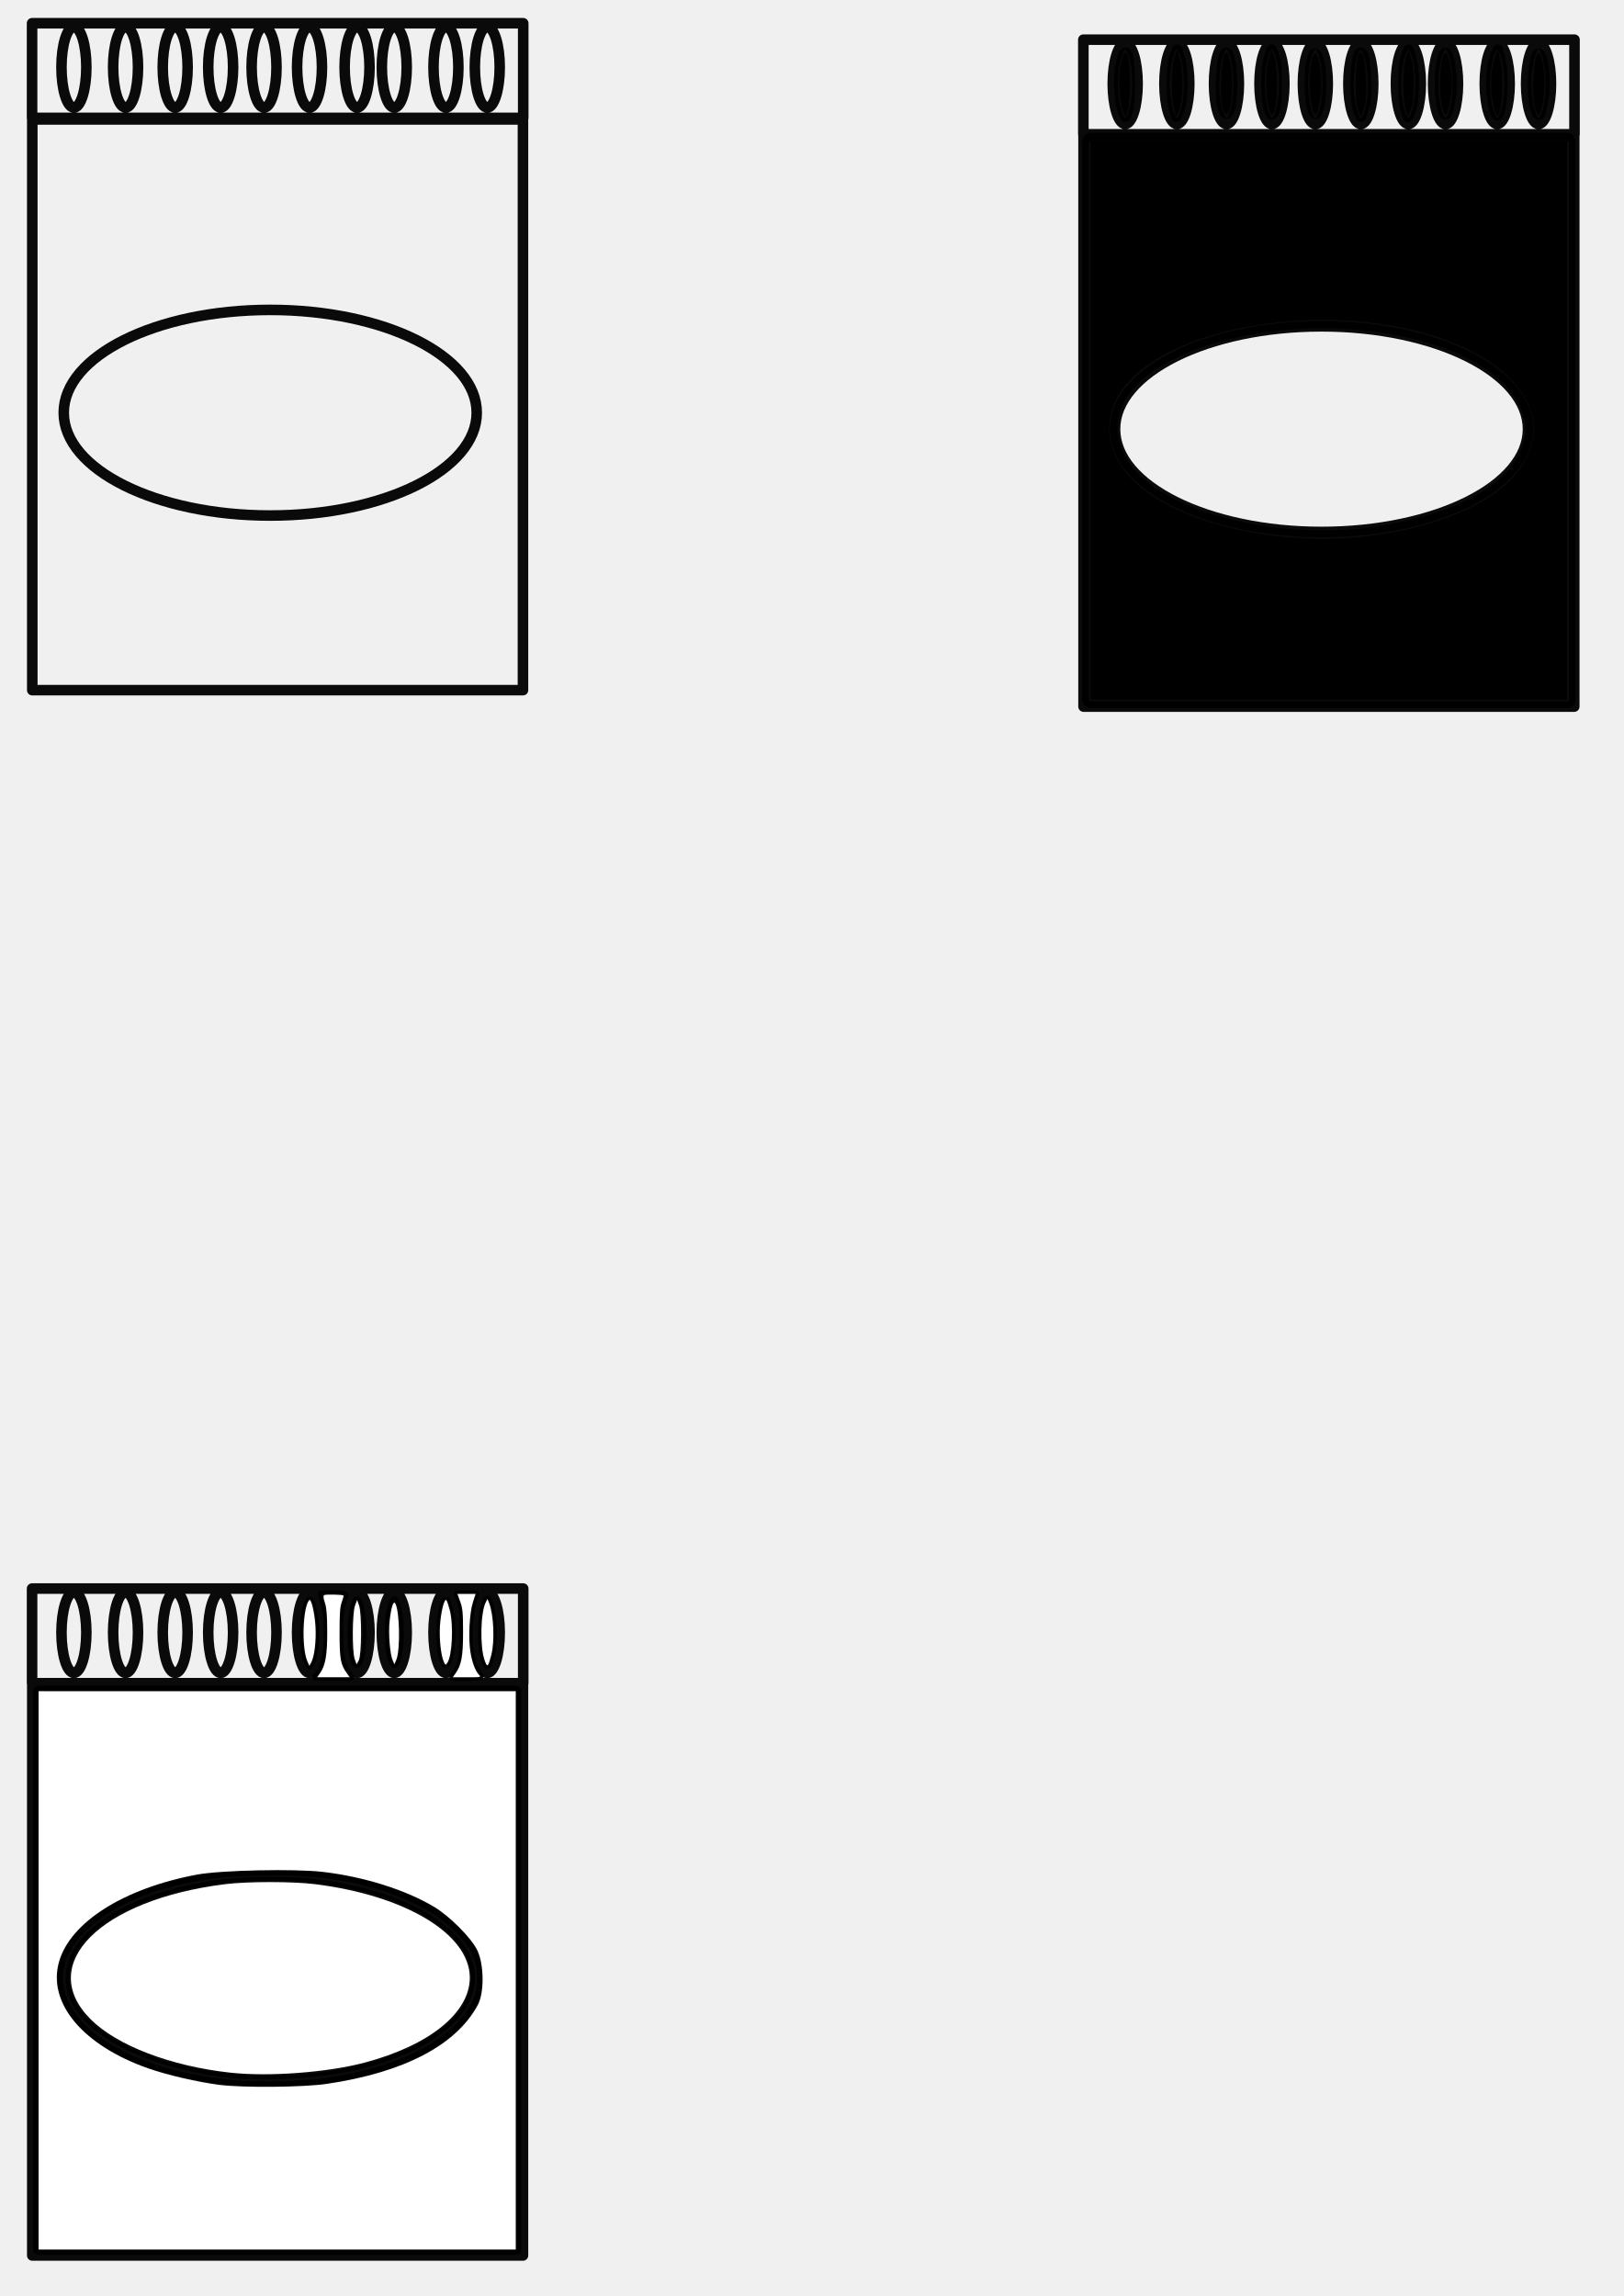
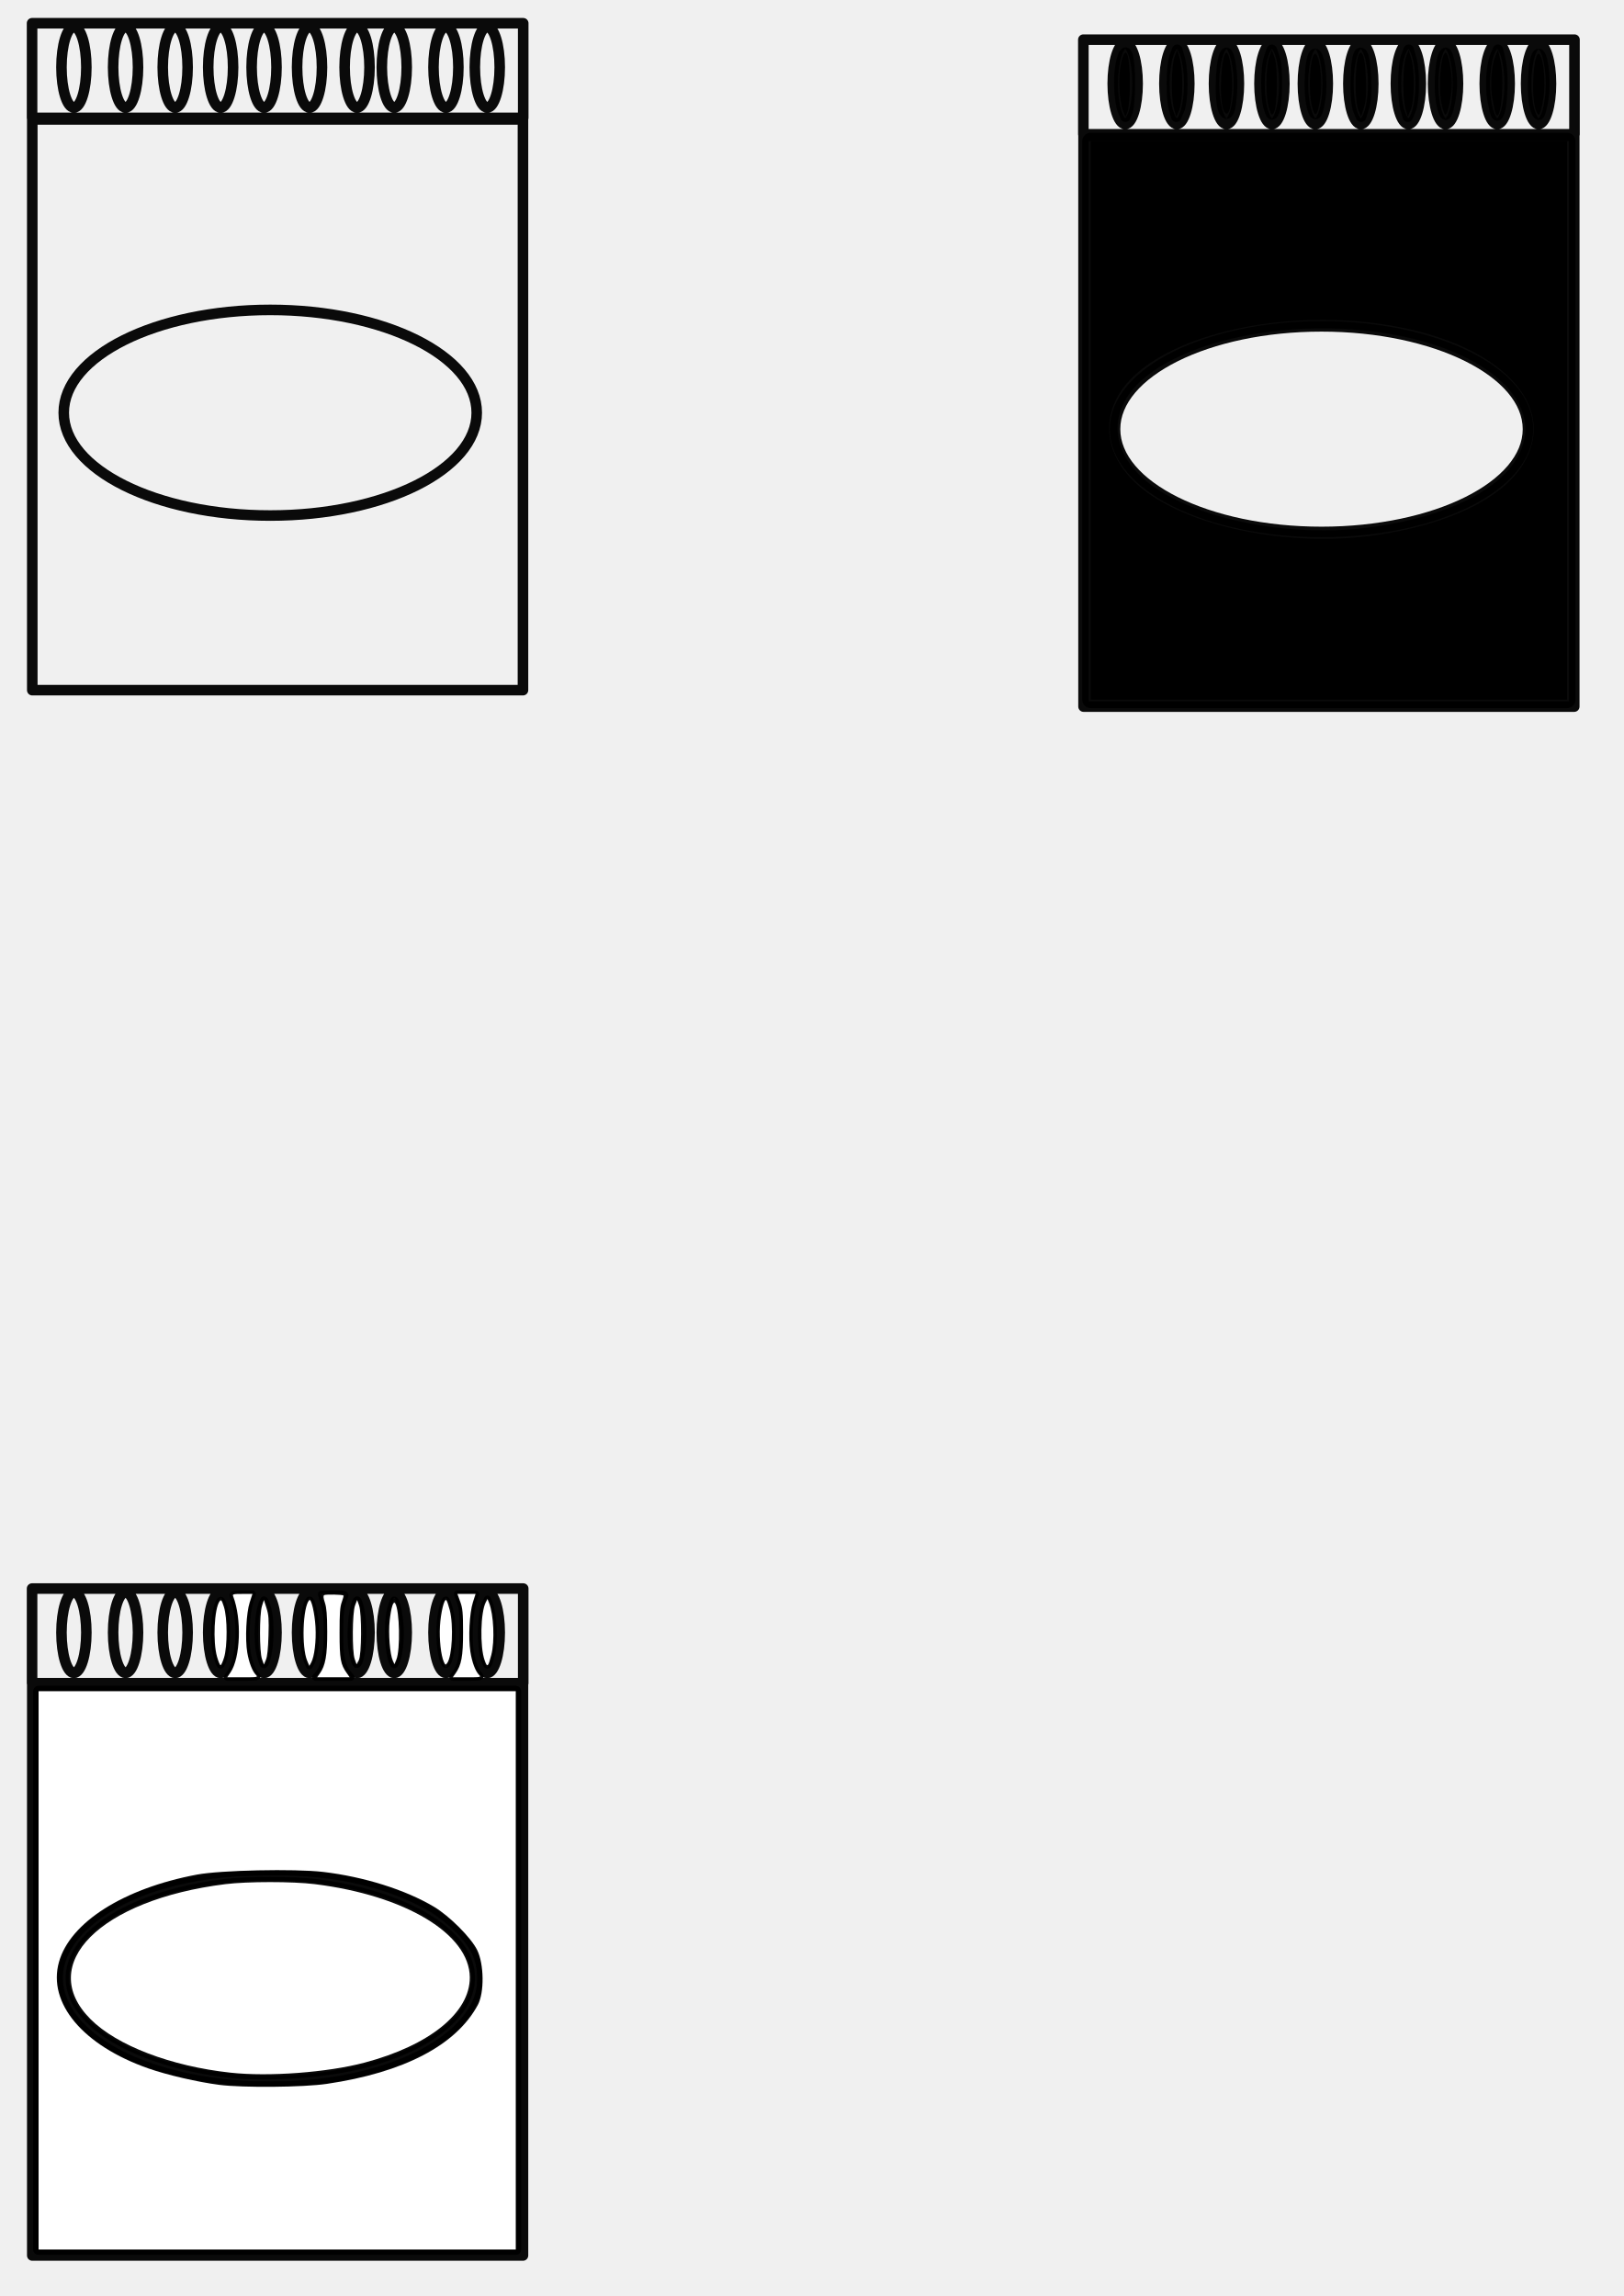
<svg xmlns="http://www.w3.org/2000/svg" width="210mm" height="297mm" viewBox="0 0 210 297" version="1.1" id="svg5">
  <defs id="defs2" />
  <g id="layer1">
    <path id="path1071" style="fill:none;stroke:#000000;stroke-width:1.367;stroke-linecap:round;stroke-linejoin:round;stroke-miterlimit:4;stroke-dasharray:none;stroke-opacity:0.955;paint-order:stroke markers fill" d="M 61.658,53.388 A 26.707,13.3 0 0 1 34.951,66.688 26.707,13.3 0 0 1 8.244,53.388 26.707,13.3 0 0 1 34.951,40.087 26.707,13.3 0 0 1 61.658,53.388 Z m 2.973,-44.688 a 1.61,5.212 0 0 1 -1.61,5.212 1.61,5.212 0 0 1 -1.61,-5.212 1.61,5.212 0 0 1 1.61,-5.212 1.61,5.212 0 0 1 1.61,5.212 z m -5.346,0 a 1.61,5.212 0 0 1 -1.61,5.212 1.61,5.212 0 0 1 -1.61,-5.212 1.61,5.212 0 0 1 1.61,-5.212 1.61,5.212 0 0 1 1.61,5.212 z m -48.117,0 a 1.61,5.212 0 0 1 -1.61,5.212 1.61,5.212 0 0 1 -1.61,-5.212 1.61,5.212 0 0 1 1.61,-5.212 1.61,5.212 0 0 1 1.61,5.212 z m 6.683,0 a 1.61,5.212 0 0 1 -1.61,5.212 1.61,5.212 0 0 1 -1.61,-5.212 1.61,5.212 0 0 1 1.61,-5.212 1.61,5.212 0 0 1 1.61,5.212 z m 6.416,0 a 1.61,5.212 0 0 1 -1.61,5.212 1.61,5.212 0 0 1 -1.61,-5.212 1.61,5.212 0 0 1 1.61,-5.212 1.61,5.212 0 0 1 1.61,5.212 z m 5.881,0 a 1.61,5.212 0 0 1 -1.61,5.212 1.61,5.212 0 0 1 -1.61,-5.212 1.61,5.212 0 0 1 1.61,-5.212 1.61,5.212 0 0 1 1.61,5.212 z m 22.455,0 A 1.61,5.212 0 0 1 50.992,13.912 1.61,5.212 0 0 1 49.383,8.7 a 1.61,5.212 0 0 1 1.61,-5.212 1.61,5.212 0 0 1 1.61,5.212 z m -4.812,0 a 1.61,5.212 0 0 1 -1.61,5.212 1.61,5.212 0 0 1 -1.61,-5.212 1.61,5.212 0 0 1 1.61,-5.212 1.61,5.212 0 0 1 1.61,5.212 z m -6.148,0 a 1.61,5.212 0 0 1 -1.61,5.212 1.61,5.212 0 0 1 -1.61,-5.212 1.61,5.212 0 0 1 1.61,-5.212 1.61,5.212 0 0 1 1.61,5.212 z m -5.881,0 a 1.61,5.212 0 0 1 -1.61,5.212 1.61,5.212 0 0 1 -1.61,-5.212 1.61,5.212 0 0 1 1.61,-5.212 1.61,5.212 0 0 1 1.61,5.212 z m -5.614,0 a 1.61,5.212 0 0 1 -1.61,5.212 1.61,5.212 0 0 1 -1.61,-5.212 1.61,5.212 0 0 1 1.61,-5.212 1.61,5.212 0 0 1 1.61,5.212 z M 4.149,3.007 H 67.669 V 15.247 H 4.149 Z m 0.026,12.443 H 67.637 V 89.275 H 4.175 Z" />
    <path style="fill:#000000;stroke:#000000;stroke-width:5.128;stroke-linecap:round;stroke-linejoin:round;stroke-miterlimit:4;stroke-dasharray:none;stroke-opacity:0.955;paint-order:stroke markers fill" d="" id="path1507" transform="scale(0.2645833)" />
    <path style="fill:#000000;stroke:#000000;stroke-width:5.128;stroke-linecap:round;stroke-linejoin:round;stroke-miterlimit:4;stroke-dasharray:none;stroke-opacity:0.955;paint-order:stroke markers fill" d="" id="path1622" transform="scale(0.2645833)" />
    <path style="fill:#000000;stroke:#000000;stroke-width:5.128;stroke-linecap:round;stroke-linejoin:round;stroke-miterlimit:4;stroke-dasharray:none;stroke-opacity:0.955;paint-order:stroke markers fill" d="" id="path1973" transform="scale(0.2645833)" />
    <g id="g2260">
      <path id="path1316" style="fill:none;stroke:#000000;stroke-width:1.367;stroke-linecap:round;stroke-linejoin:round;stroke-miterlimit:4;stroke-dasharray:none;stroke-opacity:0.955;paint-order:stroke markers fill" d="m 197.624,55.512 a 26.707,13.3 0 0 1 -26.707,13.3 26.707,13.3 0 0 1 -26.707,-13.3 26.707,13.3 0 0 1 26.707,-13.3 26.707,13.3 0 0 1 26.707,13.3 z m 2.973,-44.688 a 1.61,5.212 0 0 1 -1.61,5.212 1.61,5.212 0 0 1 -1.61,-5.212 1.61,5.212 0 0 1 1.61,-5.212 1.61,5.212 0 0 1 1.61,5.212 z m -5.346,0 a 1.61,5.212 0 0 1 -1.61,5.212 1.61,5.212 0 0 1 -1.61,-5.212 1.61,5.212 0 0 1 1.61,-5.212 1.61,5.212 0 0 1 1.61,5.212 z m -48.117,0 a 1.61,5.212 0 0 1 -1.61,5.212 1.61,5.212 0 0 1 -1.61,-5.212 1.61,5.212 0 0 1 1.61,-5.212 1.61,5.212 0 0 1 1.61,5.212 z m 6.683,0 a 1.61,5.212 0 0 1 -1.61,5.212 1.61,5.212 0 0 1 -1.61,-5.212 1.61,5.212 0 0 1 1.61,-5.212 1.61,5.212 0 0 1 1.61,5.212 z m 6.416,0 a 1.61,5.212 0 0 1 -1.61,5.212 1.61,5.212 0 0 1 -1.61,-5.212 1.61,5.212 0 0 1 1.61,-5.212 1.61,5.212 0 0 1 1.61,5.212 z m 5.881,0 a 1.61,5.212 0 0 1 -1.61,5.212 1.61,5.212 0 0 1 -1.61,-5.212 1.61,5.212 0 0 1 1.61,-5.212 1.61,5.212 0 0 1 1.61,5.212 z m 22.455,0 a 1.61,5.212 0 0 1 -1.61,5.212 1.61,5.212 0 0 1 -1.61,-5.212 1.61,5.212 0 0 1 1.61,-5.212 1.61,5.212 0 0 1 1.61,5.212 z m -4.812,0 a 1.61,5.212 0 0 1 -1.61,5.212 1.61,5.212 0 0 1 -1.61,-5.212 1.61,5.212 0 0 1 1.61,-5.212 1.61,5.212 0 0 1 1.61,5.212 z m -6.148,0 a 1.61,5.212 0 0 1 -1.61,5.212 1.61,5.212 0 0 1 -1.61,-5.212 1.61,5.212 0 0 1 1.61,-5.212 1.61,5.212 0 0 1 1.61,5.212 z m -5.881,0 a 1.61,5.212 0 0 1 -1.61,5.212 1.61,5.212 0 0 1 -1.61,-5.212 1.61,5.212 0 0 1 1.61,-5.212 1.61,5.212 0 0 1 1.61,5.212 z m -5.614,0 a 1.61,5.212 0 0 1 -1.61,5.212 1.61,5.212 0 0 1 -1.61,-5.212 1.61,5.212 0 0 1 1.61,-5.212 1.61,5.212 0 0 1 1.61,5.212 z M 140.114,5.132 h 63.521 V 17.371 h -63.521 z m 0.026,12.443 h 63.462 v 73.825 h -63.462 z" />
      <path style="fill:#000000;stroke:#000000;stroke-width:8.297;stroke-linecap:round;stroke-linejoin:round;stroke-miterlimit:4;stroke-dasharray:none;stroke-opacity:0.955;paint-order:stroke markers fill" d="M 533.157,205.554 V 69.053 H 649.584 766.011 V 205.554 342.055 H 649.584 533.157 Z m 138.91,56.136 c 36.51,-5.237 63.027,-18.238 73.132,-35.855 15.874,-27.677 -10.988,-56.348 -61.89,-66.057 -46.761,-8.919 -100.786,0.364 -126.466,21.73 -19.356,16.105 -19.57,38.954 -0.522,55.721 22.752,20.027 72.849,30.614 115.747,24.462 z" id="path1468" transform="scale(0.2645833)" />
      <path style="fill:#000000;stroke:#000000;stroke-width:5.128;stroke-linecap:round;stroke-linejoin:round;stroke-miterlimit:4;stroke-dasharray:none;stroke-opacity:0.955;paint-order:stroke markers fill" d="m 548.92,54.096 c -1.829,-4.623 -2.378,-16.261 -1.064,-22.581 2.274,-10.944 4.561,-5.705 4.44,10.174 -0.043,5.732 -0.556,11.539 -1.139,12.904 l -1.059,2.481 z" id="path1661" transform="scale(0.2645833)" />
      <path style="fill:#000000;stroke:#000000;stroke-width:5.128;stroke-linecap:round;stroke-linejoin:round;stroke-miterlimit:4;stroke-dasharray:none;stroke-opacity:0.955;paint-order:stroke markers fill" d="m 573.866,53.103 c -1.5,-5.266 -1.32,-20.944 0.29,-25.311 l 1.282,-3.474 1.284,4.467 c 1.731,6.021 1.576,20.419 -0.268,24.815 l -1.457,3.474 z" id="path1700" transform="scale(0.2645833)" />
      <path style="fill:#000000;stroke:#000000;stroke-width:5.128;stroke-linecap:round;stroke-linejoin:round;stroke-miterlimit:4;stroke-dasharray:none;stroke-opacity:0.955;paint-order:stroke markers fill" d="m 598.052,53.848 c -2.295,-5.764 -1.126,-28.041 1.472,-28.041 1.605,0 3.228,11.363 2.694,18.859 -0.548,7.691 -1.344,10.918 -2.694,10.918 -0.429,0 -1.091,-0.782 -1.472,-1.737 z" id="path1739" transform="scale(0.2645833)" />
      <path style="fill:#000000;stroke:#000000;stroke-width:5.128;stroke-linecap:round;stroke-linejoin:round;stroke-miterlimit:4;stroke-dasharray:none;stroke-opacity:0.955;paint-order:stroke markers fill" d="m 620.306,53.003 c -1.695,-5.025 -1.679,-19.638 0.028,-24.699 l 1.333,-3.955 1.405,3.955 c 1.641,4.62 1.373,23.645 -0.376,26.684 -0.975,1.694 -1.217,1.492 -2.39,-1.985 z" id="path1817" transform="scale(0.2645833)" />
      <path style="fill:#000000;stroke:#000000;stroke-width:5.128;stroke-linecap:round;stroke-linejoin:round;stroke-miterlimit:4;stroke-dasharray:none;stroke-opacity:0.955;paint-order:stroke markers fill" d="m 641.346,52.232 c -2.203,-8.749 -0.695,-28.375 1.975,-25.705 2.032,2.032 3.218,14.094 2.097,21.334 -1.374,8.875 -2.606,10.197 -4.072,4.371 z" id="path1856" transform="scale(0.2645833)" />
      <path style="fill:#000000;stroke:#000000;stroke-width:5.128;stroke-linecap:round;stroke-linejoin:round;stroke-miterlimit:4;stroke-dasharray:none;stroke-opacity:0.955;paint-order:stroke markers fill" d="m 664.05,54.096 c -2.311,-5.452 -1.566,-28.289 0.923,-28.289 1.555,0 2.277,3.418 2.727,12.904 0.309,6.531 0.011,10.802 -0.97,13.896 l -1.417,4.467 z" id="path1895" transform="scale(0.2645833)" />
      <path style="fill:#000000;stroke:#000000;stroke-width:5.128;stroke-linecap:round;stroke-linejoin:round;stroke-miterlimit:4;stroke-dasharray:none;stroke-opacity:0.955;paint-order:stroke markers fill" d="m 687.021,53.103 c -1.5,-5.266 -1.32,-20.944 0.29,-25.311 l 1.282,-3.474 1.284,4.467 c 1.731,6.021 1.576,20.419 -0.268,24.815 l -1.457,3.474 z" id="path1934" transform="scale(0.2645833)" />
      <path style="fill:#000000;stroke:#000000;stroke-width:5.128;stroke-linecap:round;stroke-linejoin:round;stroke-miterlimit:4;stroke-dasharray:none;stroke-opacity:0.955;paint-order:stroke markers fill" d="m 704.688,50.884 c -1.77,-8.517 -0.41,-25.076 2.059,-25.076 1.143,0 2.954,9.129 2.954,14.889 0,5.601 -1.751,14.627 -2.985,15.39 -0.462,0.285 -1.374,-2.056 -2.028,-5.202 z" id="path2012" transform="scale(0.2645833)" />
      <path style="fill:#000000;stroke:#000000;stroke-width:5.128;stroke-linecap:round;stroke-linejoin:round;stroke-miterlimit:4;stroke-dasharray:none;stroke-opacity:0.955;paint-order:stroke markers fill" d="m 750.456,52.881 c -2.223,-8.004 -0.566,-28.97 2.08,-26.324 2.095,2.095 3.146,14.324 1.877,21.829 -0.669,3.956 -1.599,7.429 -2.066,7.718 -0.467,0.289 -1.318,-1.161 -1.891,-3.222 z" id="path2090" transform="scale(0.2645833)" />
      <path style="fill:#000000;stroke:#000000;stroke-width:5.128;stroke-linecap:round;stroke-linejoin:round;stroke-miterlimit:4;stroke-dasharray:none;stroke-opacity:0.955;paint-order:stroke markers fill" d="m 731.265,55.947 c -0.301,-0.487 -1.063,-3.726 -1.692,-7.198 -1.242,-6.85 -0.597,-16.654 1.412,-21.452 l 1.247,-2.978 1.27,5.573 c 2.047,8.985 0.238,30.06 -2.236,26.055 z" id="path2129" transform="scale(0.2645833)" />
    </g>
    <path id="path2262" style="fill:none;stroke:#000000;stroke-width:1.367;stroke-linecap:round;stroke-linejoin:round;stroke-miterlimit:4;stroke-dasharray:none;stroke-opacity:0.955;paint-order:stroke markers fill" d="M 61.658,255.869 A 26.707,13.3 0 0 1 34.951,269.17 26.707,13.3 0 0 1 8.244,255.869 26.707,13.3 0 0 1 34.951,242.569 26.707,13.3 0 0 1 61.658,255.869 Z m 2.973,-44.688 a 1.61,5.212 0 0 1 -1.61,5.212 1.61,5.212 0 0 1 -1.61,-5.212 1.61,5.212 0 0 1 1.61,-5.212 1.61,5.212 0 0 1 1.61,5.212 z m -5.346,0 a 1.61,5.212 0 0 1 -1.61,5.212 1.61,5.212 0 0 1 -1.61,-5.212 1.61,5.212 0 0 1 1.61,-5.212 1.61,5.212 0 0 1 1.61,5.212 z m -48.117,0 a 1.61,5.212 0 0 1 -1.61,5.212 1.61,5.212 0 0 1 -1.61,-5.212 1.61,5.212 0 0 1 1.61,-5.212 1.61,5.212 0 0 1 1.61,5.212 z m 6.683,0 a 1.61,5.212 0 0 1 -1.61,5.212 1.61,5.212 0 0 1 -1.61,-5.212 1.61,5.212 0 0 1 1.61,-5.212 1.61,5.212 0 0 1 1.61,5.212 z m 6.416,0 a 1.61,5.212 0 0 1 -1.61,5.212 1.61,5.212 0 0 1 -1.61,-5.212 1.61,5.212 0 0 1 1.61,-5.212 1.61,5.212 0 0 1 1.61,5.212 z m 5.881,0 a 1.61,5.212 0 0 1 -1.61,5.212 1.61,5.212 0 0 1 -1.61,-5.212 1.61,5.212 0 0 1 1.61,-5.212 1.61,5.212 0 0 1 1.61,5.212 z m 22.455,0 a 1.61,5.212 0 0 1 -1.61,5.212 1.61,5.212 0 0 1 -1.61,-5.212 1.61,5.212 0 0 1 1.61,-5.212 1.61,5.212 0 0 1 1.61,5.212 z m -4.812,0 a 1.61,5.212 0 0 1 -1.61,5.212 1.61,5.212 0 0 1 -1.61,-5.212 1.61,5.212 0 0 1 1.61,-5.212 1.61,5.212 0 0 1 1.61,5.212 z m -6.148,0 a 1.61,5.212 0 0 1 -1.61,5.212 1.61,5.212 0 0 1 -1.61,-5.212 1.61,5.212 0 0 1 1.61,-5.212 1.61,5.212 0 0 1 1.61,5.212 z m -5.881,0 a 1.61,5.212 0 0 1 -1.61,5.212 1.61,5.212 0 0 1 -1.61,-5.212 1.61,5.212 0 0 1 1.61,-5.212 1.61,5.212 0 0 1 1.61,5.212 z m -5.614,0 a 1.61,5.212 0 0 1 -1.61,5.212 1.61,5.212 0 0 1 -1.61,-5.212 1.61,5.212 0 0 1 1.61,-5.212 1.61,5.212 0 0 1 1.61,5.212 z M 4.149,205.489 H 67.669 v 12.24 H 4.149 Z m 0.026,12.443 H 67.637 v 73.825 H 4.175 Z" />
    <path style="fill:#ffffff;stroke:#000000;stroke-width:5.128;stroke-linecap:round;stroke-linejoin:round;stroke-miterlimit:4;stroke-dasharray:none;stroke-opacity:0.955;paint-order:stroke markers fill" d="M 18.859,963.307 V 826.826 H 135.488 252.117 V 963.307 1099.788 H 135.488 18.859 Z m 133.15,56.03 c 40.605,-4.123 71.429,-19.186 81.14,-39.652 3.755,-7.915 3.607,-18.074 -0.381,-26.106 -4.113,-8.284 -14.651,-17.951 -25.836,-23.7 -20.735,-10.658 -44.706,-15.69 -74.79,-15.7 -39.891,-0.013 -72.278,9.634 -91.125,27.145 -14.208,13.201 -16.73,29.022 -6.946,43.576 14.082,20.948 51.859,34.843 96.101,35.348 6.357,0.072 16.183,-0.338 21.837,-0.912 z" id="path2319" transform="scale(0.2645833)" />
    <path style="fill:#ffffff;stroke:#000000;stroke-width:5.128;stroke-linecap:round;stroke-linejoin:round;stroke-miterlimit:4;stroke-dasharray:none;stroke-opacity:0.955;paint-order:stroke markers fill" d="m 112.659,1013.33 c -29.131,-3.171 -55.482,-13.237 -68.358,-26.113 -26.851,-26.851 4.644,-58.438 65.85,-66.043 10.785,-1.34 32.917,-1.342 43.726,-0.004 44.229,5.475 75.62,24.343 75.77,45.543 0.122,17.268 -19.656,33.289 -51.515,41.727 -18.114,4.798 -46.703,6.933 -65.473,4.89 z" id="path2358" transform="scale(0.2645833)" />
    <path style="fill:#ffffff;stroke:#000000;stroke-width:5.128;stroke-linecap:round;stroke-linejoin:round;stroke-miterlimit:4;stroke-dasharray:none;stroke-opacity:0.955;paint-order:stroke markers fill" d="M 18.859,963.307 V 826.826 H 135.488 252.117 V 963.307 1099.788 H 135.488 18.859 Z M 159.679,1018.83 c 37.767,-5.552 63.352,-18.929 73.919,-38.649 3.208,-5.987 3.037,-19.929 -0.329,-26.8 -2.951,-6.025 -13.57,-16.666 -21.13,-21.172 -13.981,-8.335 -34.295,-14.711 -54.319,-17.048 -13.785,-1.609 -50.075,-0.827 -61.553,1.327 -35.819,6.721 -62.014,23.318 -67.451,42.736 -5.64,20.145 11.775,40.863 43.761,52.06 9.143,3.201 24.093,6.662 34.622,8.016 11.436,1.471 41.085,1.206 52.48,-0.469 z" id="path2397" transform="scale(0.2645833)" />
    <path style="fill:#ffffff;stroke:#000000;stroke-width:3.395;stroke-linecap:round;stroke-linejoin:round;stroke-opacity:0.955;paint-order:stroke markers fill" d="m 236.902,811.725 c -2.358,-6.65 -2.013,-23.452 0.583,-28.409 l 0.811,-1.549 0.75,1.877 c 2.292,5.734 2.852,18.74 1.097,25.475 -1.558,5.983 -1.937,6.287 -3.243,2.606 z" id="path879" transform="scale(0.2645833)" />
    <path style="fill:#ffffff;stroke:#000000;stroke-width:3.395;stroke-linecap:round;stroke-linejoin:round;stroke-opacity:0.955;paint-order:stroke markers fill" d="m 222.638,818.197 c 2.95,-4.143 3.722,-8.338 3.715,-20.191 -0.006,-9.664 -0.191,-11.68 -1.376,-14.948 l -1.37,-3.778 h 4.429 4.429 l -1.314,4.107 c -1.665,5.205 -2.285,17.349 -1.231,24.111 0.817,5.24 2.432,9.549 4.268,11.385 1.077,1.077 0.771,1.136 -5.855,1.136 h -6.991 z" id="path918" transform="scale(0.2645833)" />
    <path style="fill:#ffffff;stroke:#000000;stroke-width:3.395;stroke-linecap:round;stroke-linejoin:round;stroke-opacity:0.955;paint-order:stroke markers fill" d="m 216.965,812.491 c -1.407,-3.088 -2.275,-11.057 -1.901,-17.442 0.388,-6.612 2.12,-13.709 3.104,-12.724 0.319,0.319 1.073,2.5 1.675,4.845 1.923,7.491 1.186,22.564 -1.266,25.919 -0.755,1.033 -0.892,0.982 -1.612,-0.598 z" id="path996" transform="scale(0.2645833)" />
    <path style="fill:#ffffff;stroke:#000000;stroke-width:3.395;stroke-linecap:round;stroke-linejoin:round;stroke-opacity:0.955;paint-order:stroke markers fill" d="m 155.588,818.521 c 4.63,-4.929 6.151,-23.973 2.774,-34.745 -0.718,-2.292 -1.31,-4.241 -1.315,-4.332 -0.005,-0.09 2.684,-0.164 5.975,-0.164 5.448,0 5.94,0.103 5.493,1.15 -1.925,4.507 -2.479,8.353 -2.529,17.576 -0.06,10.961 1.07,16.599 4.032,20.119 l 1.592,1.892 h -8.715 -8.715 z" id="path1035" transform="scale(0.2645833)" />
    <path style="fill:#ffffff;stroke:#000000;stroke-width:3.395;stroke-linecap:round;stroke-linejoin:round;stroke-opacity:0.955;paint-order:stroke markers fill" d="m 173.541,812.66 c -1.562,-4.107 -2.212,-10.088 -1.866,-17.144 0.358,-7.278 2.034,-14.286 3.15,-13.168 1.36,1.362 2.582,8.79 2.572,15.631 -0.015,10.441 -2.243,18.924 -3.857,14.68 z" id="path1074" transform="scale(0.2645833)" />
    <path style="fill:#ffffff;stroke:#000000;stroke-width:3.395;stroke-linecap:round;stroke-linejoin:round;stroke-opacity:0.955;paint-order:stroke markers fill" d="m 192.04,813.065 c -2.363,-4.62 -2.998,-19.175 -1.145,-26.229 0.57,-2.168 1.294,-4.201 1.609,-4.517 1.024,-1.026 2.767,6.292 3.12,13.097 0.357,6.887 -0.558,14.521 -2.077,17.32 -0.821,1.513 -0.893,1.529 -1.507,0.329 z" id="path1113" transform="scale(0.2645833)" />
    <path style="fill:#ffffff;stroke:#000000;stroke-width:3.395;stroke-linecap:round;stroke-linejoin:round;stroke-opacity:0.955;paint-order:stroke markers fill" d="m 150.174,811.967 c -2.801,-6.649 -2.153,-26.238 0.981,-29.648 0.954,-1.038 2.687,6.359 3.061,13.064 0.387,6.935 -0.532,14.542 -2.103,17.407 l -0.901,1.643 z" id="path1183" transform="scale(0.2645833)" />
    <path style="fill:#ffffff;stroke:#000000;stroke-width:3.395;stroke-linecap:round;stroke-linejoin:round;stroke-opacity:0.955;paint-order:stroke markers fill" d="m 156.324,818.211 c 2.775,-3.869 3.674,-8.962 3.627,-20.533 -0.034,-8.221 -0.306,-11.63 -1.127,-14.102 -0.768,-2.312 -0.872,-3.391 -0.357,-3.709 0.737,-0.455 8.943,-0.291 9.423,0.189 0.144,0.144 -0.228,1.58 -0.826,3.192 -0.869,2.342 -1.085,5.374 -1.076,15.087 0.012,12.877 0.468,15.404 3.567,19.755 l 1.373,1.928 h -7.949 -7.949 z" id="path1222" transform="scale(0.2645833)" />
    <path style="fill:#ffffff;stroke:#000000;stroke-width:3.395;stroke-linecap:round;stroke-linejoin:round;stroke-opacity:0.955;paint-order:stroke markers fill" d="m 192.009,811.862 c -1.406,-3.086 -2.218,-13.424 -1.529,-19.476 0.749,-6.579 1.815,-9.934 2.702,-8.499 2.168,3.508 2.556,22.704 0.556,27.515 l -0.925,2.225 z" id="path1261" transform="scale(0.2645833)" />
    <path style="fill:#ffffff;stroke:#000000;stroke-width:3.395;stroke-linecap:round;stroke-linejoin:round;stroke-opacity:0.955;paint-order:stroke markers fill" d="m 173.389,811.094 c -1.314,-3.723 -1.179,-22.646 0.187,-26.219 l 1.001,-2.618 0.923,2.618 c 1.403,3.98 1.297,24.277 -0.14,26.876 l -1.061,1.918 z" id="path1300" transform="scale(0.2645833)" />
+     <path style="fill:#ffffff;stroke:#000000;stroke-width:3.395;stroke-linecap:round;stroke-linejoin:round;stroke-opacity:0.955;paint-order:stroke markers fill" d="m 128.516,813.543 c -0.198,-0.32 -0.81,-2.309 -1.36,-4.42 -1.816,-6.972 -1.021,-21.799 1.4,-26.126 0.618,-1.104 0.742,-1.046 1.423,0.657 1.442,3.608 2.059,7.842 2.075,14.221 0.021,8.59 -2.102,17.991 -3.539,15.667 z" id="path1374" transform="scale(0.2645833)" />
+     <path style="fill:#ffffff;stroke:#000000;stroke-width:3.395;stroke-linecap:round;stroke-linejoin:round;stroke-opacity:0.955;paint-order:stroke markers fill" d="m 112.697,817.64 c 4.865,-7.168 5.522,-26.27 1.28,-37.211 -0.4,-1.033 0.057,-1.15 4.484,-1.15 h 4.929 l -1.334,4.107 c -1.683,5.181 -2.309,18.127 -1.189,24.583 0.859,4.951 2.499,9.165 4.247,10.913 1.077,1.077 0.74,1.136 -6.447,1.136 h -7.583 z" id="path1413" transform="scale(0.2645833)" />
+     <path style="fill:#ffffff;stroke:#000000;stroke-width:3.395;stroke-linecap:round;stroke-linejoin:round;stroke-opacity:0.955;paint-order:stroke markers fill" d="m 106.103,809.997 c -2.103,-7.369 -1.363,-23.536 1.241,-27.097 0.745,-1.019 0.987,-0.708 2.1,2.706 1.718,5.27 1.767,19.209 0.087,24.719 -0.633,2.078 -1.4,3.778 -1.704,3.778 -0.304,0 -1.08,-1.848 -1.724,-4.107 z" id="path1452" transform="scale(0.2645833)" />
+     <path style="fill:#ffffff;stroke:#000000;stroke-width:3.395;stroke-linecap:round;stroke-linejoin:round;stroke-opacity:0.955;paint-order:stroke markers fill" d="" id="path1530" transform="scale(0.2645833)" />
+     <path style="fill:#ffffff;stroke:#000000;stroke-width:3.395;stroke-linecap:round;stroke-linejoin:round;stroke-opacity:0.955;paint-order:stroke markers fill" d="m 128.074,811.147 c -1.286,-3.626 -1.291,-21.849 -0.007,-25.954 l 0.924,-2.957 1.262,3.942 c 1.073,3.352 1.221,5.368 0.987,13.47 -0.186,6.425 -0.594,10.276 -1.255,11.827 l -0.979,2.3 z" id="path1569" transform="scale(0.2645833)" />
  </g>
</svg>
